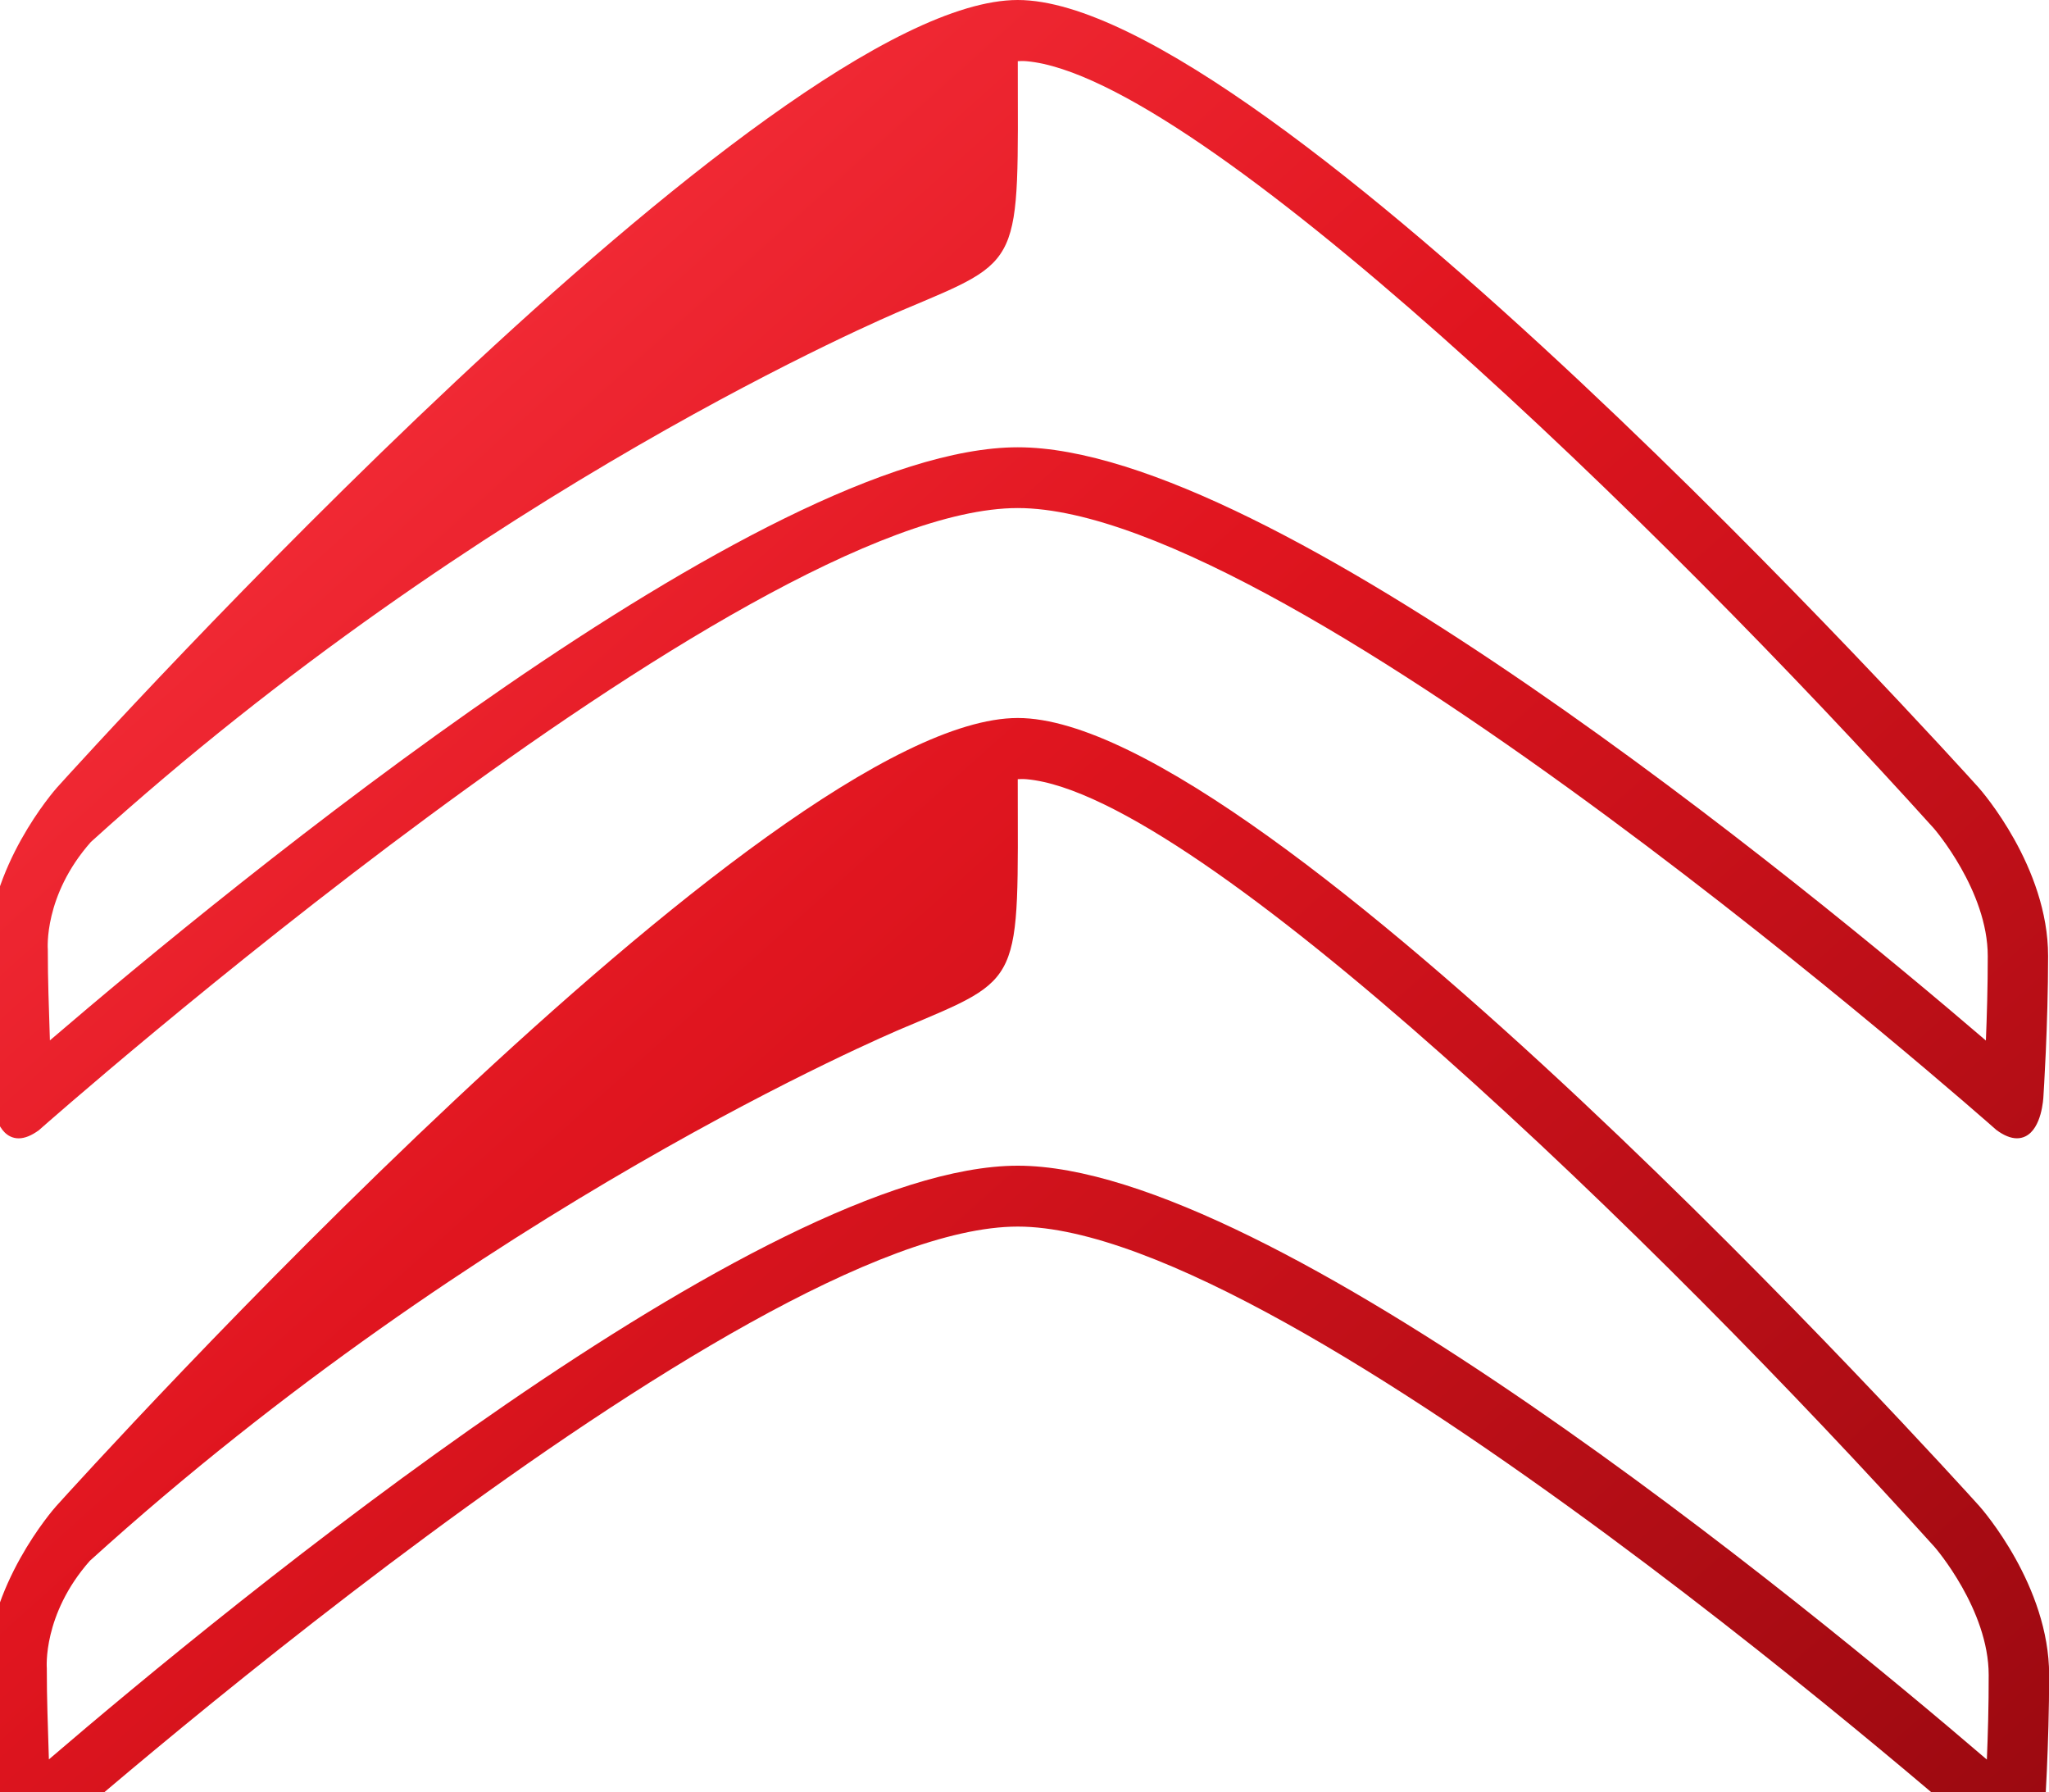
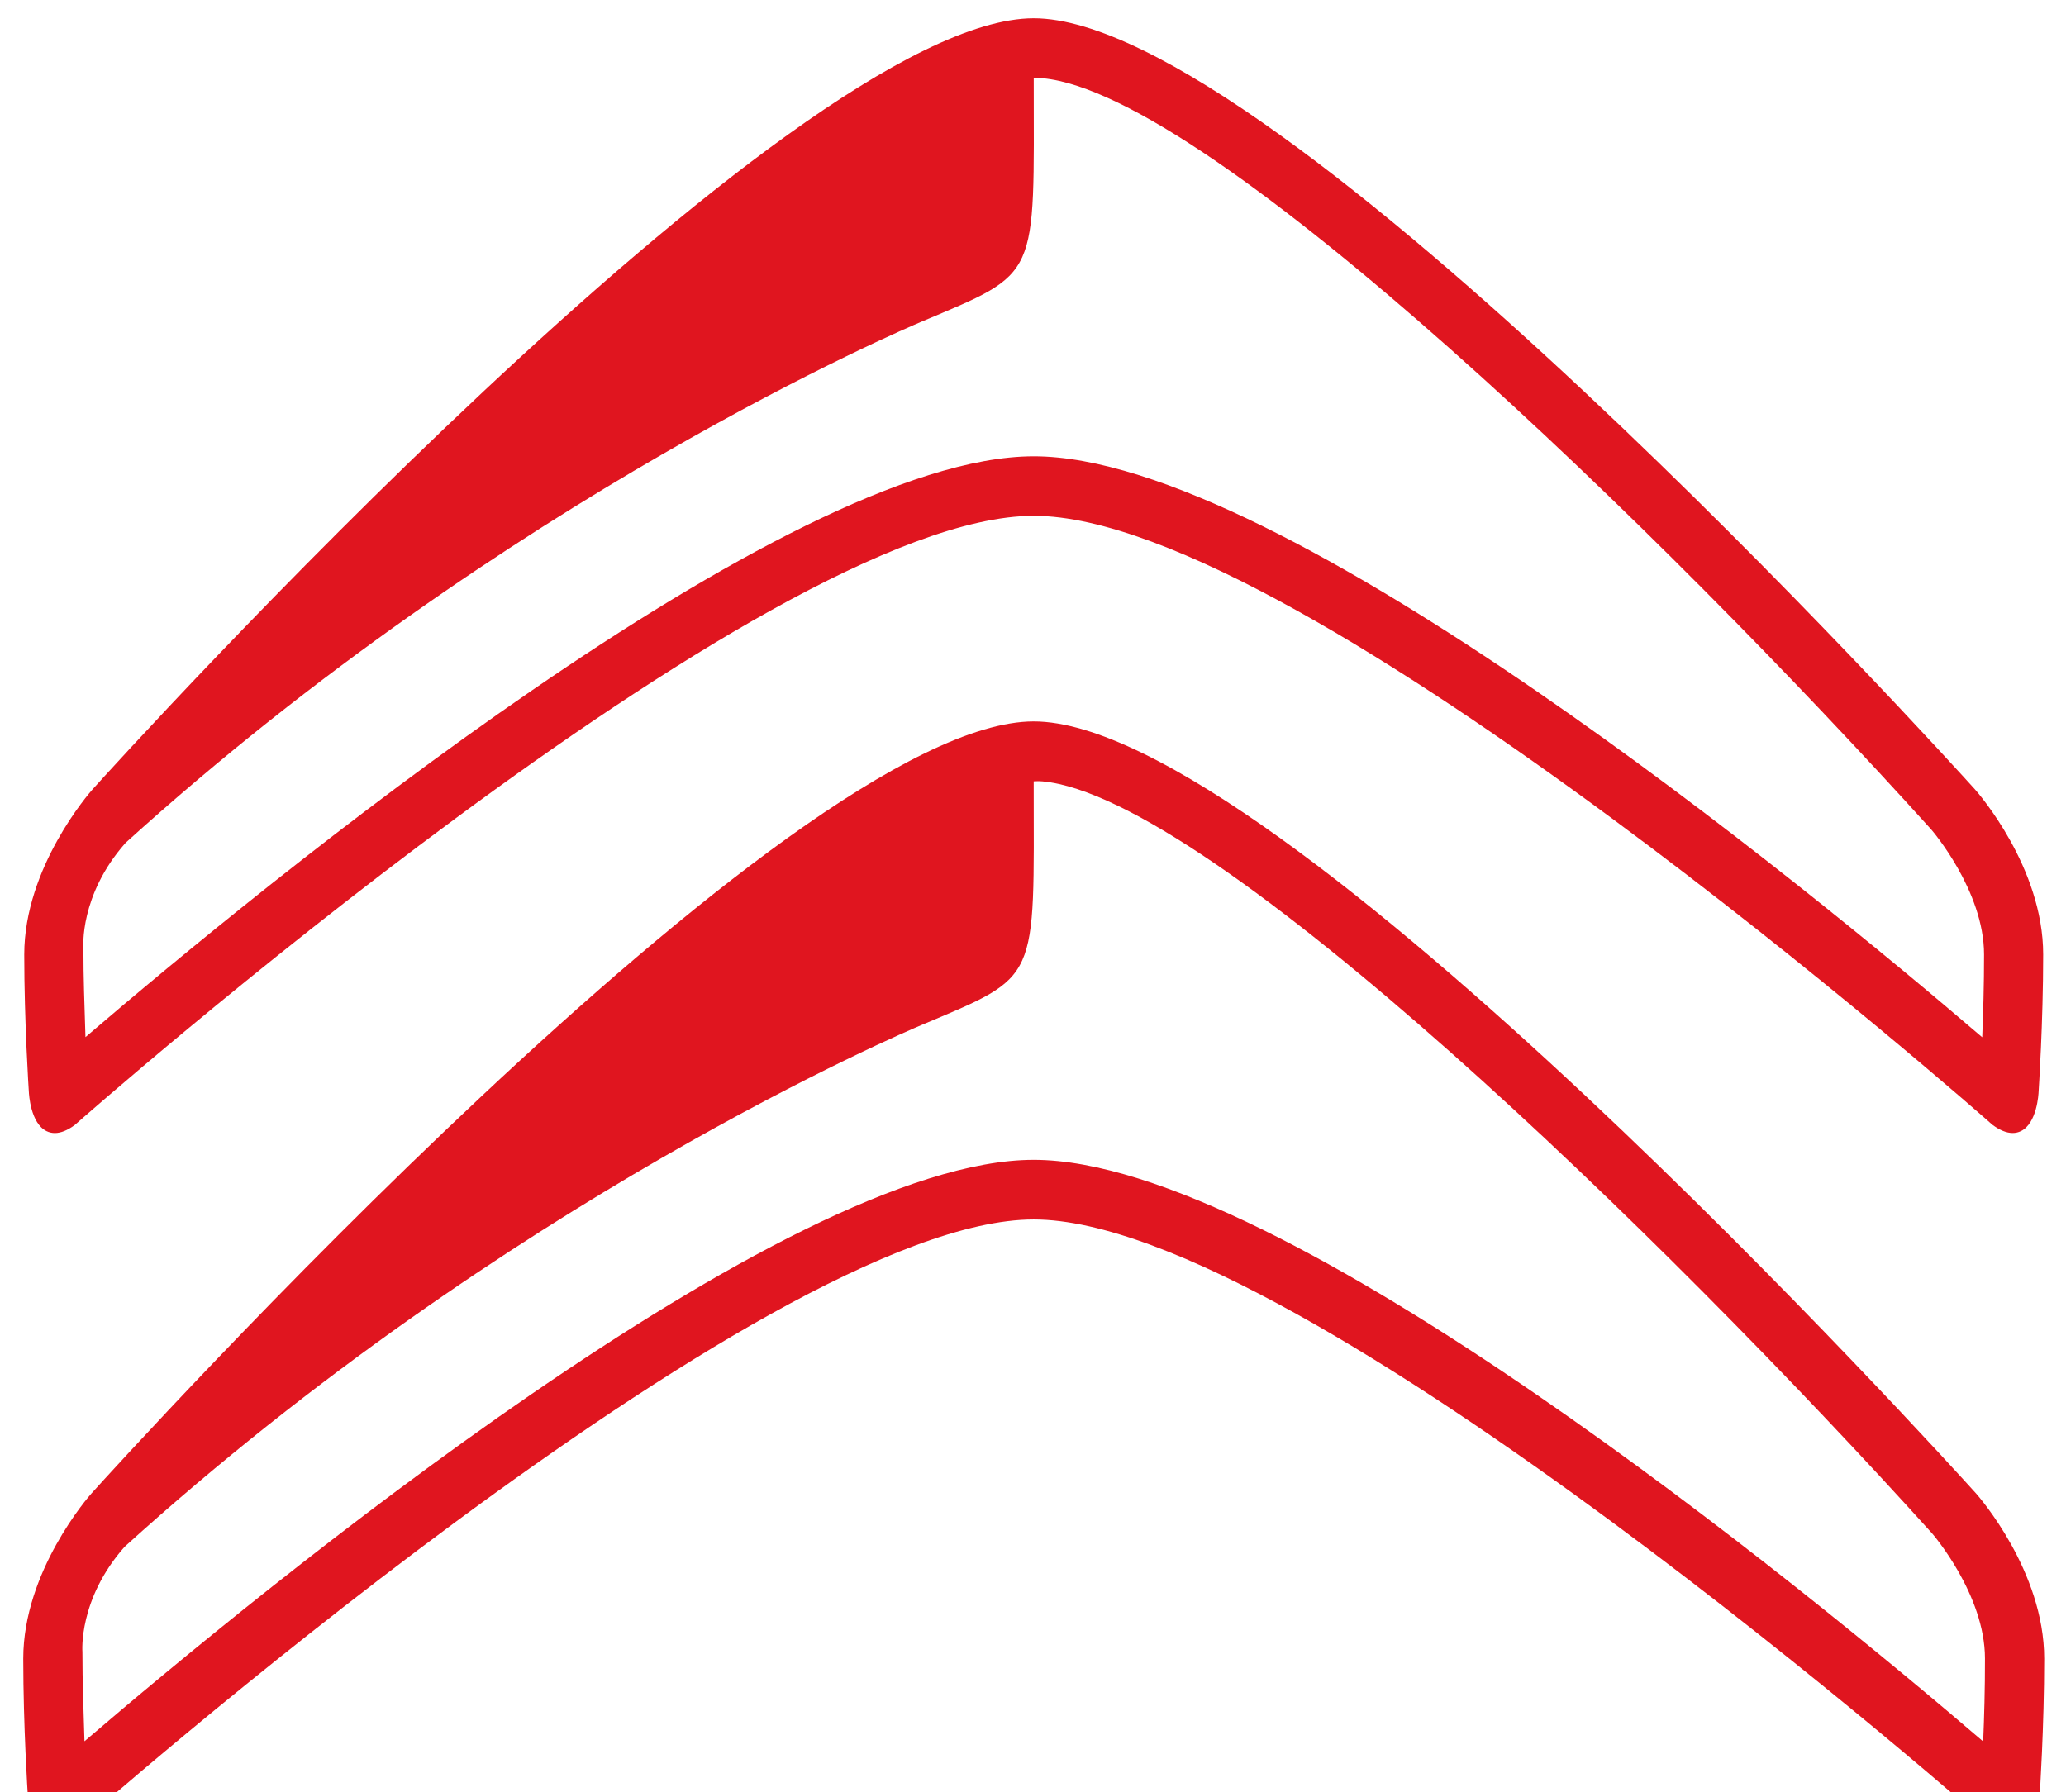
- <svg xmlns="http://www.w3.org/2000/svg" viewBox="2000 0 5490 4800">
+ <svg xmlns="http://www.w3.org/2000/svg" viewBox="1900 -50 5650 4900" width="100%" height="100%">
  <defs>
    <linearGradient id="citroenRed" x1="0%" y1="0%" x2="100%" y2="100%">
      <stop offset="0%" stop-color="#ff3b47" />
      <stop offset="45%" stop-color="#e0151f" />
      <stop offset="100%" stop-color="#9a0910" />
    </linearGradient>
  </defs>
-   <path fill="url(#citroenRed)" d="M7323.5,4713.6C6841,4299.9,5407.5,3122.7,4727,3122.7c-680.8,0-2113.2,1176.4-2596,1590.4   c-2.9-97.8-5.6-157.2-5.6-244.3c0,0-11.8-143.8,115.4-287.7c1046.6-948.3,2143.9-1412.3,2177.6-1426.5   c327.2-138.3,308.8-112.3,308.5-667.3c0,0,14.6-0.9,23.9,0.1c460.8,41.7,1699.7,1244.1,2432.9,2057   c1.3,1.4,144.7,167.4,144.7,342.4C7328.6,4568.8,7326.2,4649.7,7323.5,4713.6 M7303.8,4035c-77.9-86.4-1912.6-2111.6-2576.8-2111.6   c-664,0-2498.8,2025.2-2576.6,2111.5l-0.1,0.1c-7.6,8.5-186.7,213.2-186.7,451.9c0,185.8,12.3,372.8,12.5,374.6   c0.4,8.6,4.7,87.6,48.6,109.1c7.1,3.5,14.8,5.3,22.7,5.3c16.3,0,34.5-7.3,54.2-21.7c19.8-17.5,1888.9-1668.4,2625.4-1668.4   c736.6,0,2605.8,1650.9,2624.5,1667.6c20.4,15,38.8,22.5,55.3,22.5c8,0,15.5-1.8,22.7-5.2c43.8-21.4,48.1-100.5,48.5-109.4   c0.1-1.4,12.4-188.4,12.4-374.2C7490.4,4248.2,7311.3,4043.5,7303.8,4035 M7320.9,2787.4c-482-413.2-1914.1-1589.2-2593.8-1589.2   c-680.1,0-2111.1,1175.3-2593.4,1588.8c-2.9-97.6-5.6-157.1-5.6-244c0,0-11.8-143.7,115.3-287.4   C3289,1308.2,4385.2,844.7,4418.8,830.5c326.9-138.2,308.5-112.2,308.2-666.6c0,0,14.5-0.9,23.9,0.1   c460.3,41.7,1698,1242.9,2430.4,2054.9c1.3,1.4,144.6,167.2,144.6,342.1C7326,2642.8,7323.5,2723.6,7320.9,2787.4 M7301.2,2109.5   C7223.3,2023.2,5390.5,0,4727,0c-663.3,0-2496.3,2023.2-2574,2109.4l-0.1,0.1c-7.6,8.5-186.6,213-186.6,451.5   c0,185.6,12.4,372.4,12.5,374.2c0.4,8.6,4.7,87.5,48.5,109c7.1,3.5,14.8,5.2,22.7,5.2c16.3,0,34.4-7.3,54.1-21.7   C2124,3010.2,3991.2,1361,4727,1361c735.9,0,2603.2,1649.2,2621.9,1665.9c20.3,15,38.7,22.4,55.2,22.4c8,0,15.5-1.7,22.7-5.2   c43.7-21.4,48.1-100.4,48.4-109.3c0.1-1.4,12.4-188.2,12.4-373.8C7487.7,2322.5,7308.8,2118,7301.2,2109.5" />
+   <path fill="url(#citroenRed)" style="fill:#e0151f;" d="M7323.5,4713.6C6841,4299.9,5407.5,3122.7,4727,3122.7c-680.8,0-2113.2,1176.4-2596,1590.4   c-2.9-97.8-5.6-157.2-5.6-244.3c0,0-11.8-143.8,115.4-287.7c1046.6-948.3,2143.9-1412.3,2177.6-1426.5   c327.2-138.3,308.8-112.3,308.5-667.3c0,0,14.6-0.9,23.9,0.1c460.8,41.7,1699.7,1244.1,2432.9,2057   c1.3,1.4,144.7,167.4,144.7,342.4C7328.6,4568.8,7326.2,4649.7,7323.5,4713.6 M7303.8,4035c-77.9-86.4-1912.6-2111.6-2576.8-2111.6   c-664,0-2498.8,2025.2-2576.6,2111.5l-0.1,0.1c-7.6,8.5-186.7,213.2-186.7,451.9c0,185.8,12.3,372.8,12.5,374.6   c0.4,8.6,4.7,87.6,48.6,109.1c7.1,3.5,14.8,5.3,22.7,5.3c16.3,0,34.5-7.3,54.2-21.7c19.8-17.5,1888.9-1668.4,2625.4-1668.4   c736.6,0,2605.8,1650.9,2624.5,1667.6c20.4,15,38.8,22.5,55.3,22.5c8,0,15.5-1.8,22.7-5.2c43.8-21.4,48.1-100.5,48.5-109.4   c0.1-1.4,12.4-188.4,12.4-374.2C7490.4,4248.2,7311.3,4043.5,7303.8,4035 M7320.9,2787.4c-482-413.2-1914.1-1589.2-2593.8-1589.2   c-680.1,0-2111.1,1175.3-2593.4,1588.8c-2.9-97.6-5.6-157.1-5.6-244c0,0-11.8-143.7,115.3-287.4   C3289,1308.2,4385.2,844.7,4418.8,830.5c326.9-138.2,308.5-112.2,308.2-666.6c0,0,14.5-0.9,23.9,0.1   c460.3,41.7,1698,1242.9,2430.4,2054.9c1.3,1.4,144.6,167.2,144.6,342.1C7326,2642.8,7323.5,2723.6,7320.9,2787.4 M7301.2,2109.5   C7223.3,2023.2,5390.5,0,4727,0c-663.3,0-2496.3,2023.2-2574,2109.4l-0.1,0.1c-7.6,8.5-186.6,213-186.6,451.5   c0,185.6,12.4,372.4,12.5,374.2c0.4,8.6,4.7,87.5,48.5,109c7.1,3.5,14.8,5.2,22.7,5.2c16.3,0,34.4-7.3,54.1-21.7   C2124,3010.2,3991.2,1361,4727,1361c735.9,0,2603.2,1649.2,2621.9,1665.9c20.3,15,38.7,22.4,55.2,22.4c8,0,15.5-1.7,22.7-5.2   c43.7-21.4,48.1-100.4,48.4-109.3c0.1-1.4,12.4-188.2,12.4-373.8C7487.7,2322.5,7308.8,2118,7301.2,2109.5" />
</svg>
